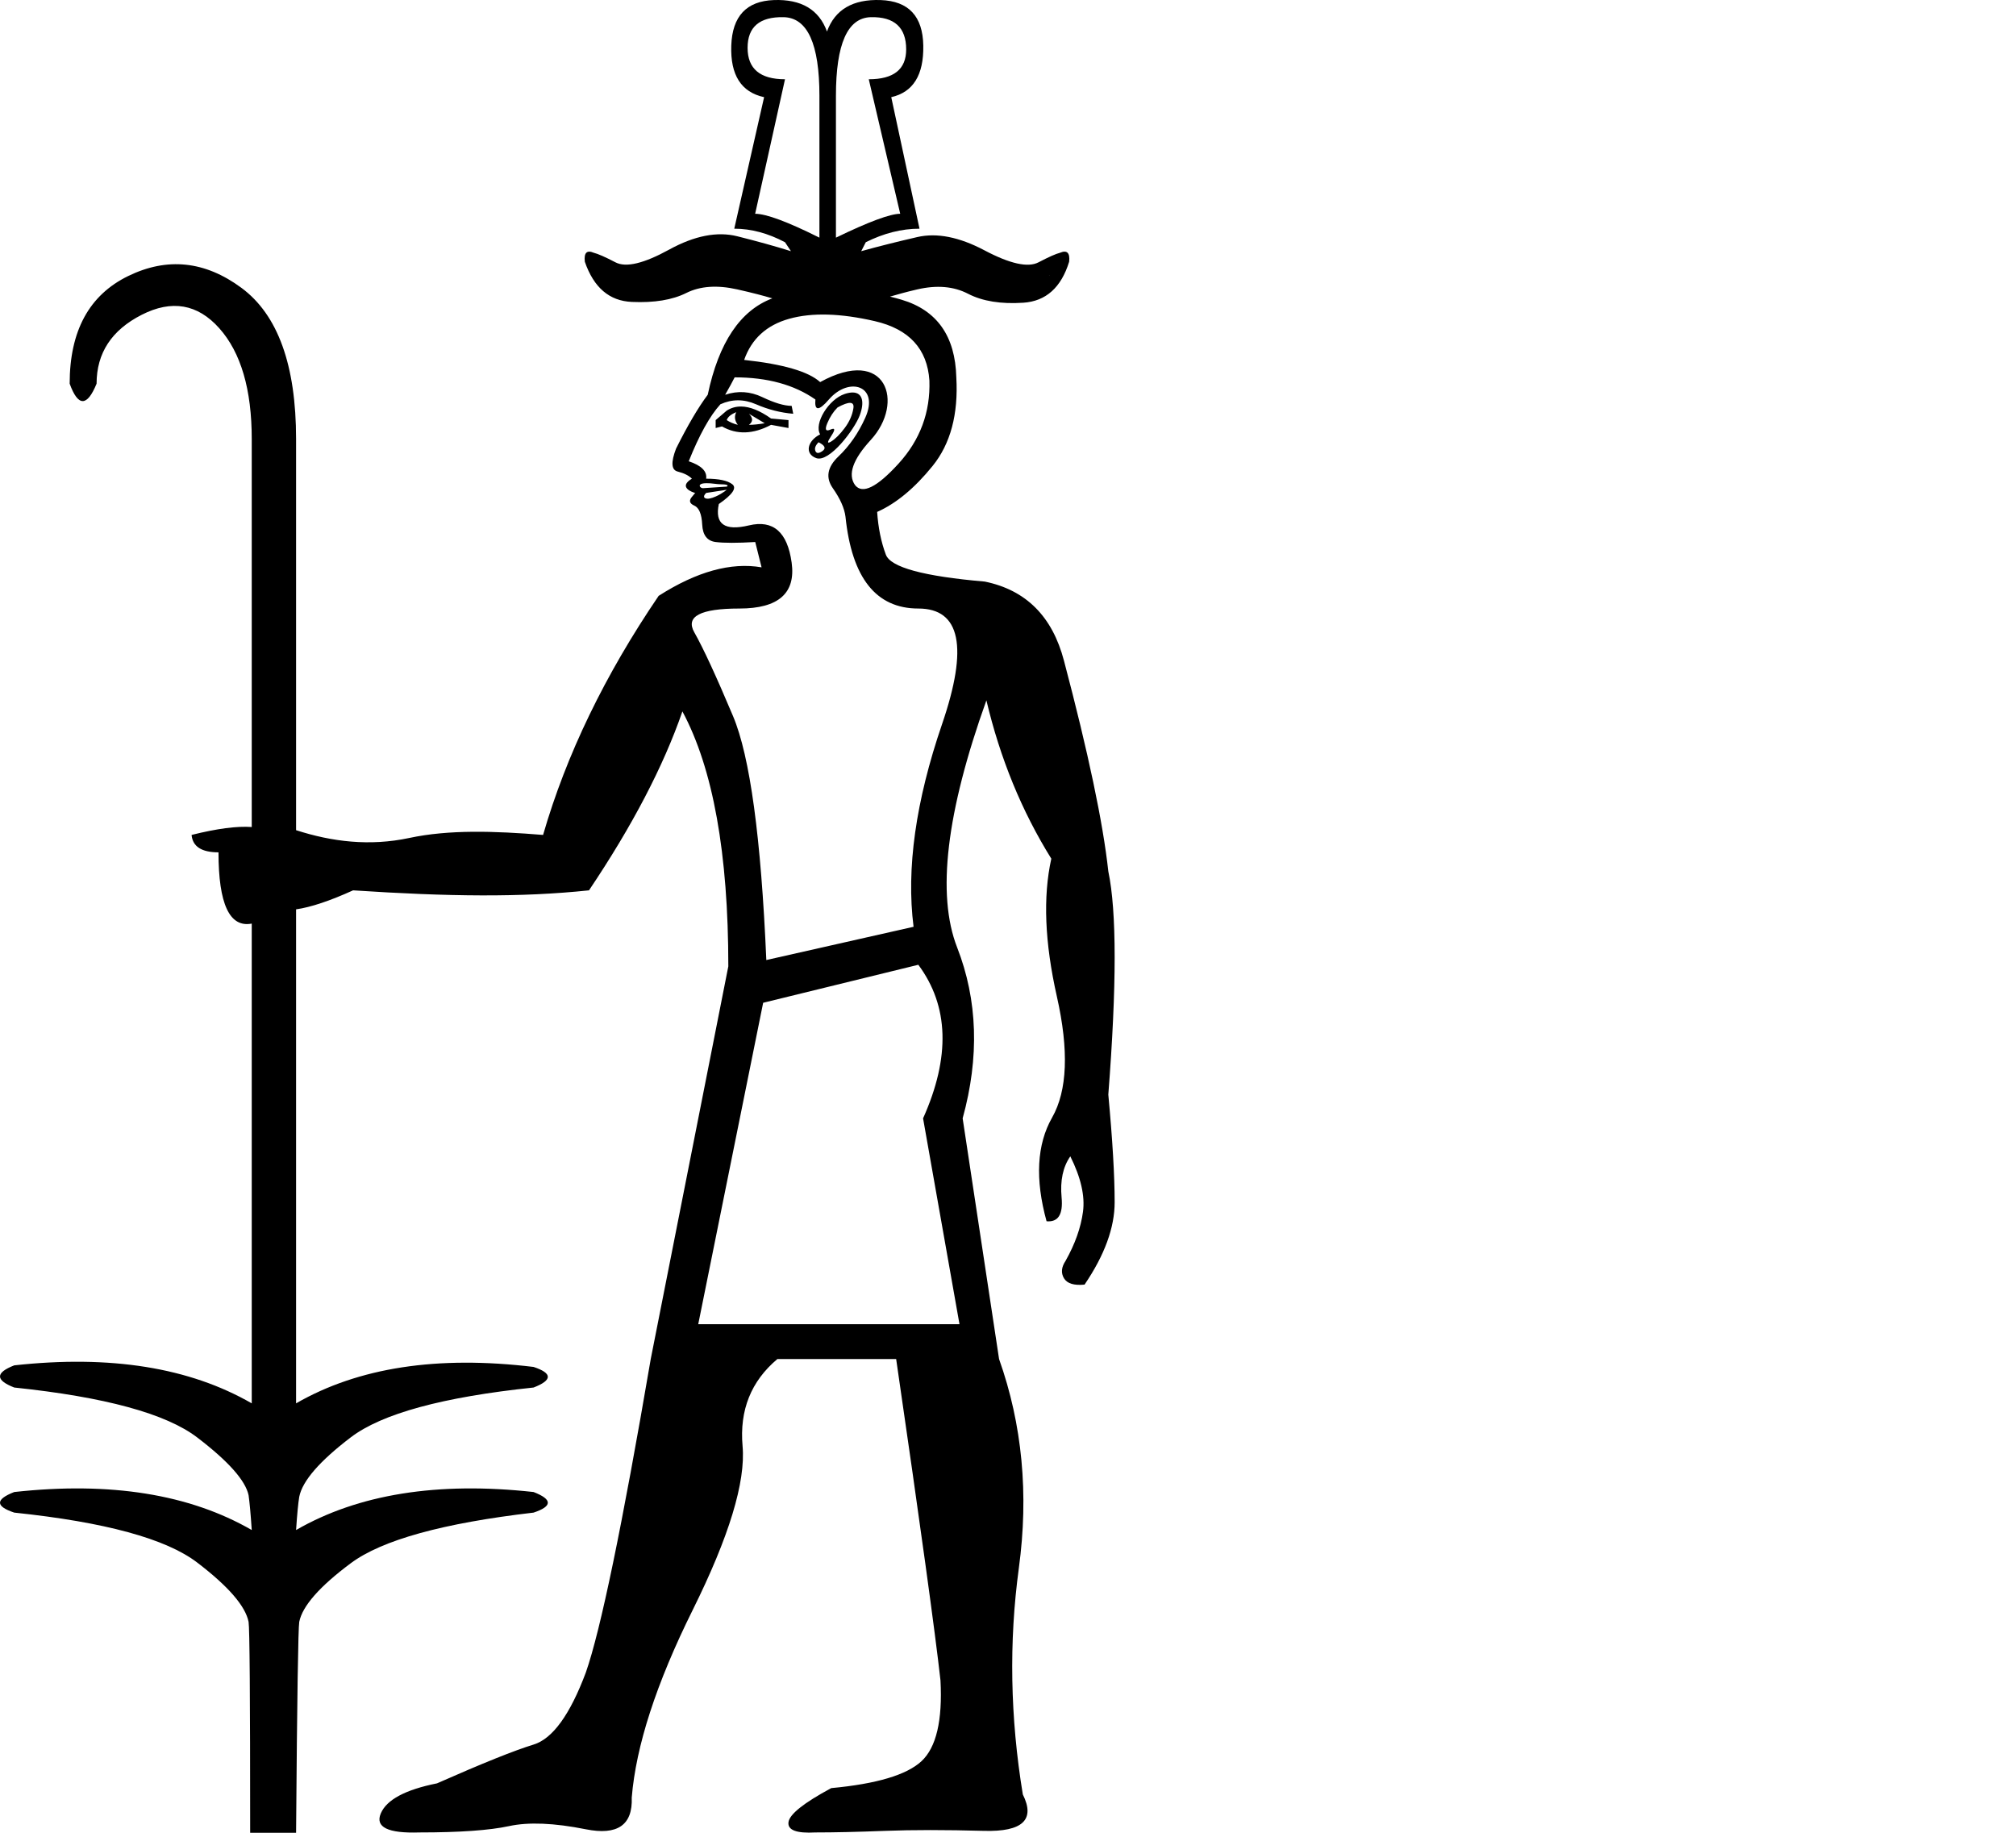
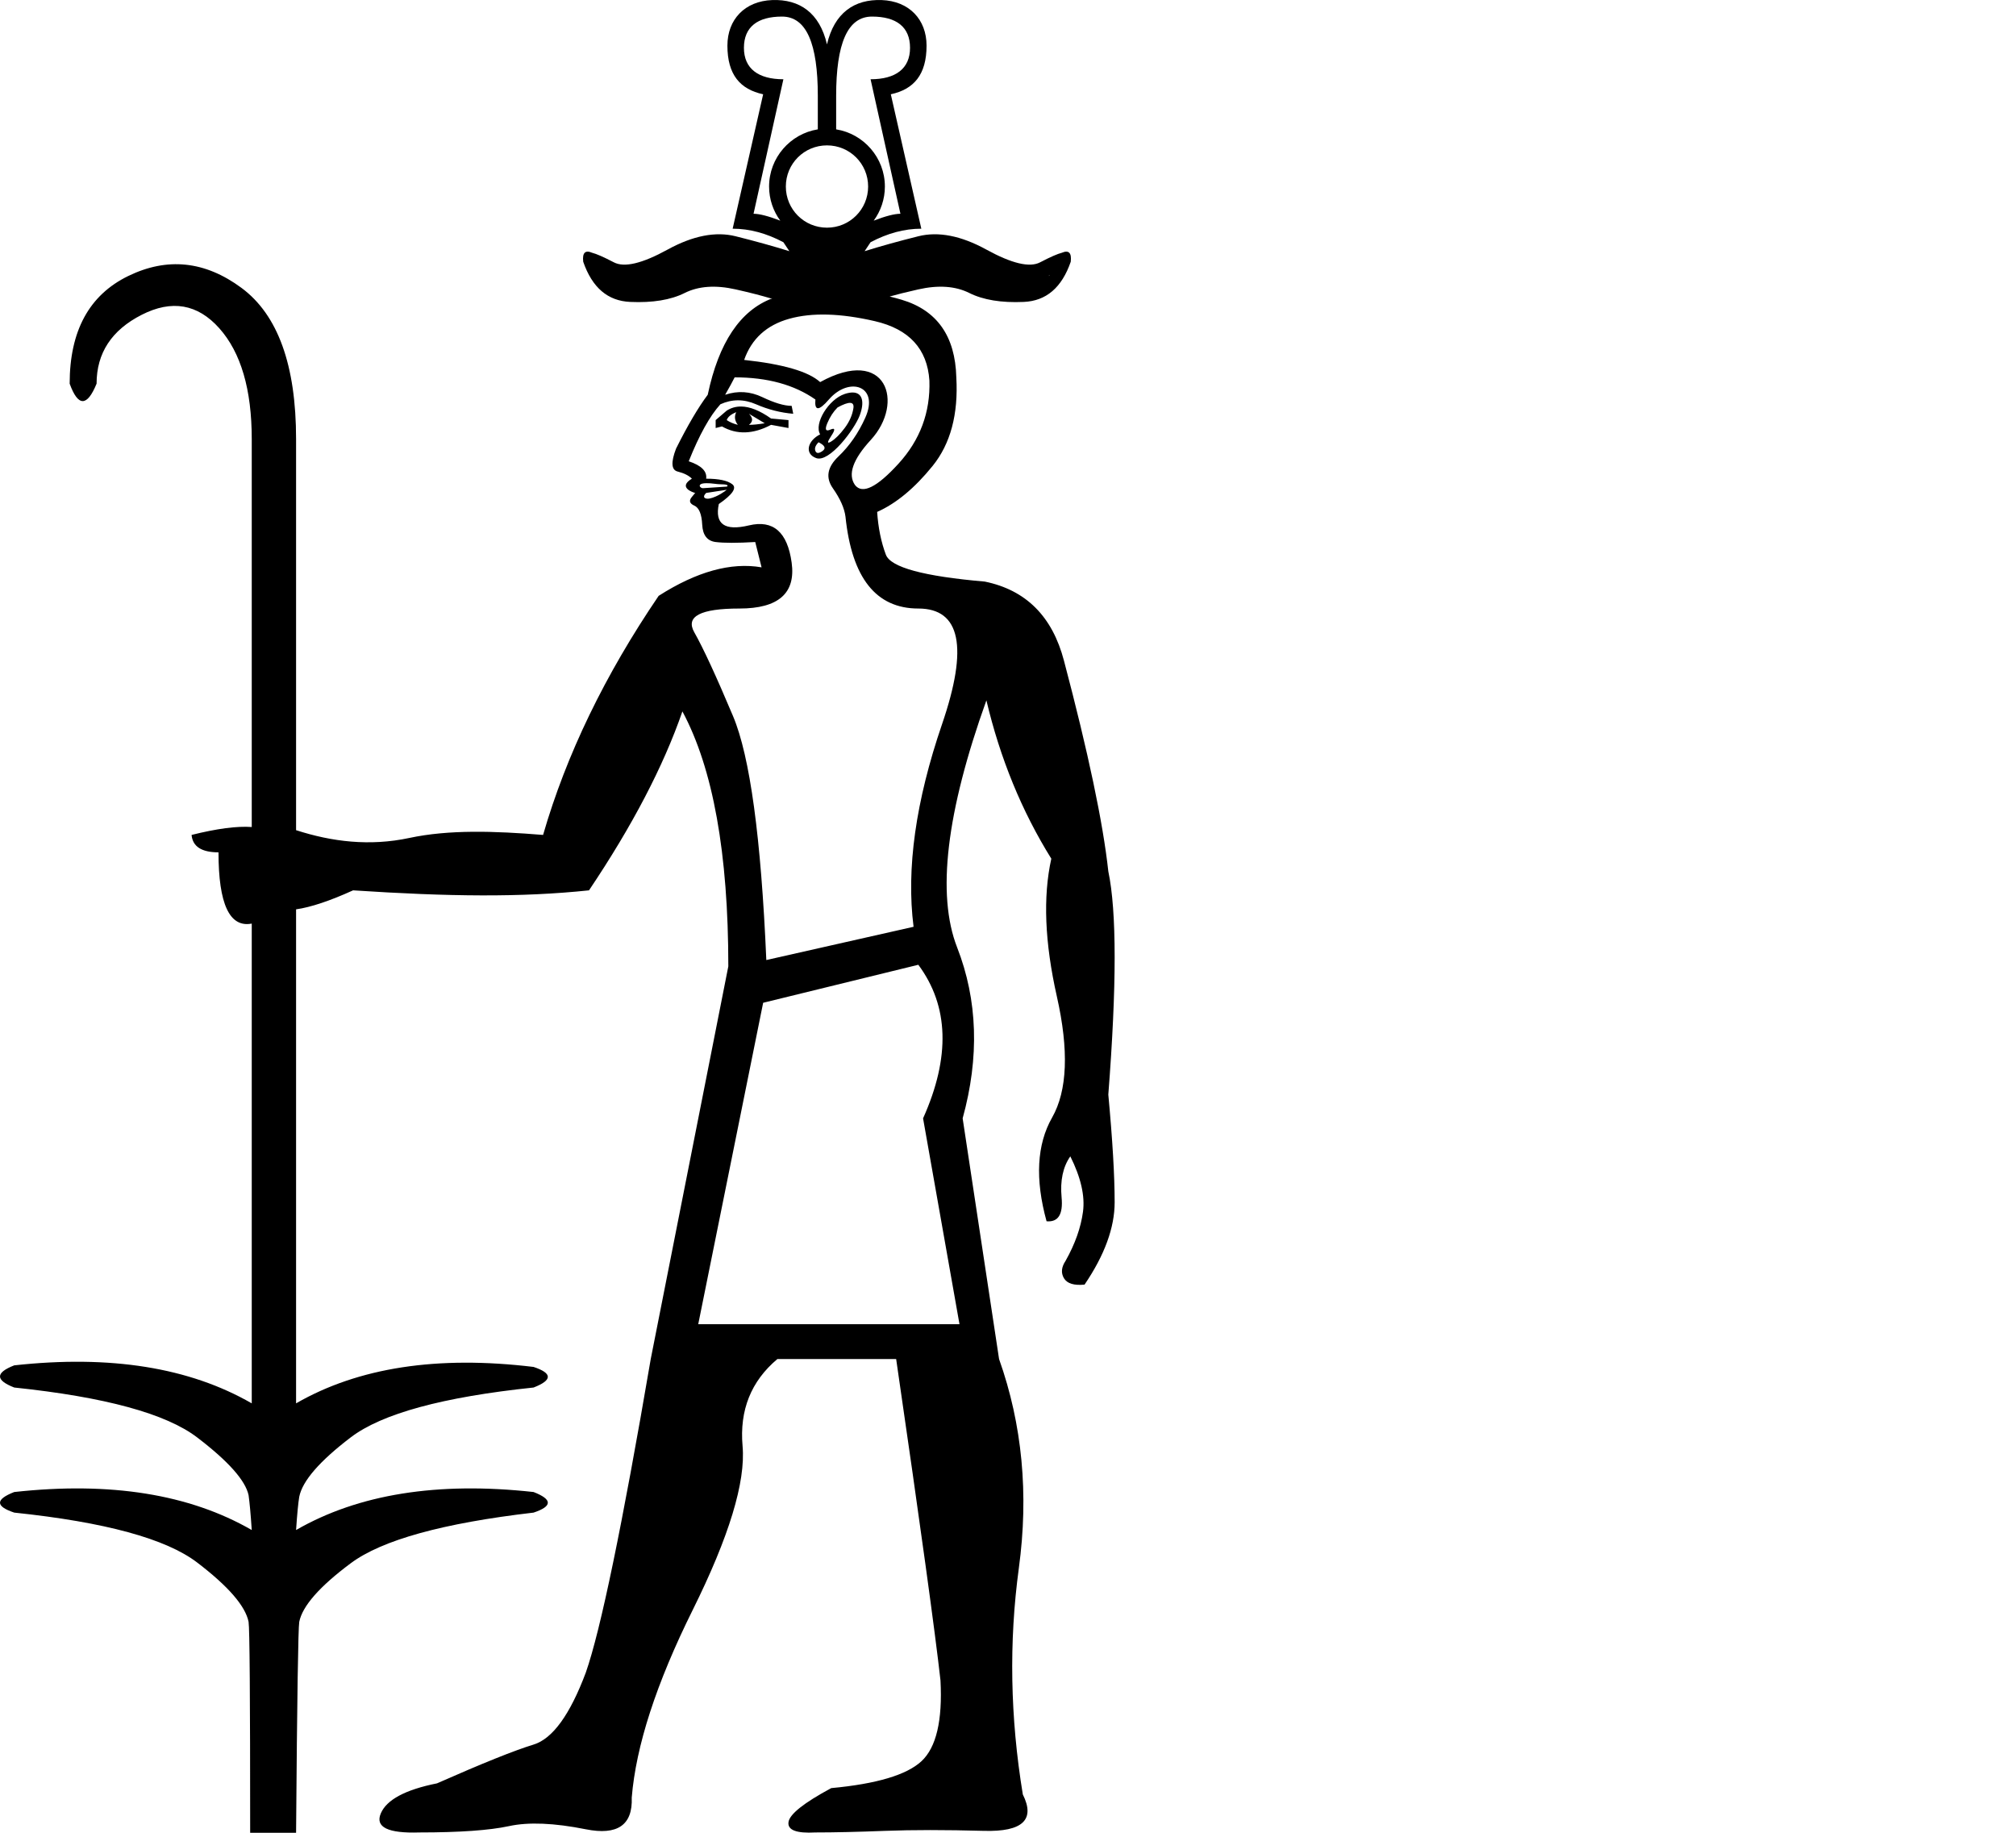
<svg xmlns="http://www.w3.org/2000/svg" width="1100" height="1000" version="1.1" id="svg1">
  <defs id="defs1" />
-   <path id="path2" style="fill:#000000;stroke:none;stroke-width:1px;stroke-linecap:butt;stroke-linejoin:miter;stroke-opacity:1" d="M 422.244 0.035 C 407.292 0.579 399.552 8.859 399.008 24.898 C 398.464 40.938 404.417 50.299 416.922 53.018 L 400.639 124.781 C 409.882 124.781 419.081 127.271 428.324 132.164 L 431.58 137.051 C 422.881 134.332 413.14 131.627 402.266 128.908 C 391.391 126.19 378.999 128.57 365.135 136.182 C 351.27 143.794 341.531 146.121 335.822 143.131 C 330.113 140.14 326.161 138.462 323.986 137.918 C 320.18 136.287 318.558 137.911 319.102 142.805 C 323.995 156.941 332.491 164.193 344.725 164.736 C 356.958 165.28 366.861 163.656 374.473 159.85 C 382.085 156.044 391.391 155.45 402.266 157.896 C 411.042 159.871 416.494 161.338 421.375 162.781 L 421.432 162.781 C 403.927 169.36 392.166 186.881 386.166 215.383 C 380.983 222.294 375.222 232.085 368.887 244.756 C 366.007 252.242 366.294 256.418 369.75 257.283 C 373.206 258.149 375.798 259.444 377.525 261.172 C 369.764 265.832 377.881 268.608 379.254 268.951 C 379.375 268.83 379.446 268.766 379.465 268.76 L 379.467 268.76 L 379.469 268.76 L 379.469 268.762 L 379.469 268.764 C 379.442 268.847 378.794 269.632 377.525 271.113 C 375.798 273.13 376.231 274.714 378.824 275.865 C 381.417 277.017 382.856 280.473 383.143 286.232 C 383.431 291.992 385.879 295.16 390.486 295.736 C 395.094 296.312 402.293 296.312 412.084 295.736 L 415.543 309.551 C 398.841 306.671 380.123 311.855 359.389 325.102 C 330.016 368.297 308.993 411.781 296.322 455.553 C 269.584 453.377 244.92 452.602 223.322 457.209 C 201.724 461.817 181.135 459.296 161.553 452.961 L 161.553 239.574 C 161.553 199.258 151.618 171.757 131.748 157.07 C 111.878 142.384 91.287 140.225 69.977 150.592 C 48.667 160.959 38.012 180.541 38.012 209.338 C 42.619 222.008 47.516 222.008 52.699 209.338 C 52.699 192.636 60.906 180.109 77.32 171.758 C 93.735 163.406 107.846 165.855 119.652 179.102 C 131.459 192.348 137.363 212.505 137.363 239.574 L 137.363 451.234 C 129.3 450.658 118.356 452.097 104.533 455.553 C 105.109 461.888 110.006 465.055 119.221 465.055 C 119.221 493.276 125.268 506.235 137.363 503.932 L 137.363 765.697 C 103.383 746.115 60.186 739.203 7.775 744.963 C -2.592 748.994 -2.592 753.027 7.775 757.059 C 57.306 762.242 90.567 771.313 107.557 784.271 C 124.547 797.23 133.907 807.742 135.635 815.805 C 136.211 819.836 136.785 826.172 137.361 834.811 C 103.381 815.229 60.186 808.317 7.775 814.076 C -2.592 818.108 -2.592 821.851 7.775 825.307 C 57.306 830.49 90.567 839.561 107.557 852.52 C 124.547 865.478 133.907 876.277 135.635 884.916 C 136.211 888.372 136.498 925.128 136.498 1000 L 161.551 1000 C 162.127 925.128 162.703 888.372 163.279 884.916 C 165.007 876.277 174.365 865.624 191.355 852.953 C 208.345 840.282 241.606 831.066 291.137 825.307 C 301.504 821.851 301.504 818.108 291.137 814.076 C 238.726 808.317 195.531 815.229 161.551 834.811 C 162.127 826.172 162.703 820.124 163.279 816.668 C 165.007 808.029 174.365 797.23 191.355 784.271 C 208.345 771.313 241.606 762.242 291.137 757.059 C 301.504 753.027 301.504 749.282 291.137 745.826 C 238.726 739.491 195.531 746.115 161.551 765.697 L 161.551 496.156 C 169.614 495.005 179.982 491.548 192.652 485.789 C 245.063 489.244 284.458 489.679 321.375 485.789 C 344.989 450.656 361.979 418.117 372.346 388.168 C 389.048 419.269 397.398 465.632 397.398 527.258 L 355.066 741.508 C 339.516 832.507 327.71 889.525 319.646 912.562 C 311.007 935.599 301.504 948.7 291.137 951.869 C 280.77 955.037 263.205 962.092 238.439 973.035 C 221.162 976.491 210.938 981.962 207.77 989.449 C 204.602 996.936 211.657 1000.392 228.936 999.816 C 250.821 999.816 267.091 998.665 277.746 996.361 C 288.401 994.057 302.368 994.634 319.646 998.09 C 336.925 1001.546 345.275 995.785 344.699 980.811 C 347.003 952.589 358.091 918.465 377.961 878.438 C 397.831 838.41 406.902 808.605 405.174 789.023 C 403.446 769.442 409.781 753.602 424.18 741.508 L 488.973 741.508 C 502.22 832.506 510.283 890.965 513.162 916.883 C 514.314 938.768 510.858 953.454 502.795 960.941 C 494.732 968.429 478.318 973.324 453.553 975.627 C 438.578 983.69 430.802 989.883 430.227 994.203 C 429.651 998.523 434.547 1000.394 444.914 999.818 C 455.281 999.818 467.952 999.529 482.926 998.953 C 497.9 998.377 515.898 998.377 536.92 998.953 C 557.942 999.529 564.997 992.907 558.086 979.084 C 551.173 937.04 550.452 895.861 555.924 855.545 C 561.395 815.229 557.795 777.216 545.125 741.508 L 525.256 610.193 C 534.47 576.789 533.461 545.688 522.23 516.891 C 511 488.094 516.327 443.171 538.213 382.121 C 545.7 413.798 557.506 442.594 573.633 468.512 C 569.027 489.246 570.035 514.299 576.658 543.672 C 583.282 573.045 582.418 595.075 574.066 609.762 C 565.714 624.448 564.706 643.31 571.041 666.348 C 577.378 666.924 580.113 662.604 579.248 653.389 C 578.385 644.174 579.97 636.687 584.002 630.928 C 589.761 642.447 592.066 652.525 590.914 661.164 C 589.762 669.803 586.594 678.731 581.41 687.945 C 579.107 691.402 578.819 694.57 580.547 697.449 C 582.275 700.328 586.018 701.48 591.777 700.904 C 602.72 684.778 608.191 669.803 608.191 655.98 C 608.191 641.582 607.04 622 604.736 597.234 C 609.344 537.912 609.344 497.308 604.736 475.422 C 601.857 448.929 593.793 410.628 580.547 360.521 C 574.212 336.332 559.813 321.934 537.352 317.326 C 503.948 314.447 485.95 309.552 483.357 302.641 C 480.764 295.73 479.179 287.954 478.604 279.314 C 488.97 274.707 499.049 266.356 508.84 254.262 C 518.631 242.167 522.95 226.039 521.799 205.881 C 521.223 183.419 511.288 169.31 491.994 163.551 C 489.885 162.921 487.757 162.348 485.613 161.832 C 489.981 160.611 493.733 159.463 500.523 157.896 C 511.126 155.45 520.325 156.207 528.209 160.285 C 536.093 164.363 546.157 165.985 558.391 165.17 C 570.624 164.354 579.012 156.941 583.361 142.805 C 583.906 137.911 582.175 136.287 578.369 137.918 C 576.194 138.462 572.352 140.14 566.643 143.131 C 560.933 146.121 551.085 143.957 537.221 136.617 C 523.356 129.277 511.126 126.895 500.523 129.342 C 489.921 131.788 479.693 134.332 469.906 137.051 L 472.402 132.164 C 482.189 127.271 491.93 124.781 501.717 124.781 L 486.299 53.018 C 498.26 50.299 504.051 40.938 503.779 24.898 C 503.507 8.859 495.769 0.579 480.545 0.035 C 465.321 -0.509 455.58 5.228 451.23 17.189 C 446.881 5.228 437.196 -0.509 422.244 0.035 z M 427.562 9.373 C 440.612 9.645 447.105 23.985 447.105 52.258 L 447.105 129.668 C 429.707 120.969 418.018 116.639 412.037 116.639 L 428.324 43.246 C 414.731 43.246 407.912 37.51 407.912 26.092 C 407.912 14.674 414.513 9.101 427.562 9.373 z M 475.225 9.373 C 488.002 9.101 494.441 14.999 494.441 26.961 C 494.441 37.835 487.624 43.246 474.031 43.246 L 491.186 116.639 C 485.748 116.639 474.06 120.969 456.117 129.668 L 456.117 52.258 C 456.117 23.985 462.447 9.645 475.225 9.373 z M 572.721 150.08 C 572.598 150.181 572.475 150.28 572.352 150.379 L 572.533 150.141 L 572.535 150.141 C 572.597 150.12 572.659 150.101 572.721 150.08 z M 451.607 171.654 C 459.383 171.871 467.95 173.059 477.309 175.219 C 496.027 179.538 505.962 190.337 507.113 207.615 C 507.689 224.893 502.074 240.012 490.268 252.971 C 478.461 265.929 470.542 269.816 466.51 264.633 C 462.478 258.873 465.357 250.667 475.148 240.012 C 493.816 219.697 483.684 188.517 447.504 208.479 L 447.504 208.477 C 441.169 202.717 427.345 198.686 406.035 196.383 C 410.067 184.864 418.275 177.376 430.658 173.92 C 436.85 172.193 443.832 171.438 451.607 171.654 z M 400.854 205.889 C 418.708 205.889 433.393 209.921 444.912 217.984 L 444.912 217.988 C 444.336 224.324 446.784 224.324 452.256 217.988 C 463.277 205.227 479.979 210.409 472.127 227.924 C 468.383 236.275 463.489 243.33 457.441 249.09 C 451.393 254.849 450.385 260.608 454.416 266.367 C 458.448 272.127 460.75 277.31 461.326 281.918 C 464.782 315.322 478.029 332.025 501.066 332.025 C 524.104 332.025 528.424 353.046 514.025 395.09 C 499.627 437.134 494.443 473.995 498.475 505.672 L 418.131 523.814 C 415.251 457.005 409.203 412.657 399.988 390.771 C 390.773 368.886 383.718 353.623 378.822 344.984 C 373.927 336.345 382.134 332.025 403.443 332.025 C 424.753 332.025 434.257 323.675 431.953 306.973 C 429.649 290.269 421.874 283.501 408.627 286.67 C 395.381 289.838 389.91 285.949 392.213 275.006 C 399.701 269.824 402.15 266.226 399.557 264.209 C 396.965 262.192 392.214 261.182 385.303 261.182 C 385.879 257.149 382.71 253.983 375.799 251.68 C 381.558 237.281 387.319 226.914 393.078 220.578 C 399.413 217.699 405.892 217.699 412.516 220.578 C 419.139 223.458 425.907 225.186 432.818 225.762 L 431.953 221.443 C 427.922 221.443 422.596 219.858 415.973 216.689 C 409.349 213.521 402.581 213.089 395.67 215.393 C 397.974 211.36 399.702 208.192 400.854 205.889 z M 465.373 214.152 C 464.124 214.125 462.635 214.379 460.896 214.959 C 452.07 217.902 443.987 231.126 447.504 236.988 L 447.506 236.99 C 440.601 240.444 438.807 247.572 445.348 249.949 C 452.48 252.542 466.19 234.398 469.105 226.623 C 471.716 219.661 470.786 214.27 465.373 214.152 z M 463.918 219.818 C 465.358 219.89 465.932 220.863 465.645 222.734 C 465.069 226.478 463.485 230.077 460.893 233.533 C 458.3 236.988 455.852 239.436 453.549 240.877 C 451.246 242.315 451.246 241.307 453.549 237.852 C 455.855 234.396 455.712 233.245 453.119 234.396 C 450.526 235.549 449.951 234.397 451.393 230.941 C 452.832 227.486 454.705 224.606 457.008 222.303 C 460.174 220.575 462.479 219.747 463.918 219.818 z M 404.391 221.803 C 401.529 221.776 398.909 222.519 396.533 224.031 L 390.486 229.215 L 390.486 233.533 L 393.941 232.668 C 402.004 237.276 410.932 236.988 420.723 231.805 L 430.227 233.533 L 430.227 229.213 L 420.723 228.35 C 414.603 224.03 409.16 221.848 404.391 221.803 z M 401.717 224.895 C 400.565 227.199 400.852 229.501 402.58 231.805 C 400.276 231.229 398.261 230.367 396.533 229.215 L 396.533 229.213 C 397.11 227.485 398.837 226.046 401.717 224.895 z M 408.629 225.758 L 417.268 230.941 C 413.812 231.517 410.932 231.805 408.629 231.805 C 410.932 230.077 410.932 228.061 408.629 225.758 z M 446.641 241.309 C 450.099 243.036 450.82 244.619 448.803 246.061 C 446.786 247.502 445.488 247.502 444.912 246.061 C 444.336 244.619 444.913 243.036 446.641 241.309 z M 385.506 263.646 C 388.182 263.561 390.98 264.262 393.859 264.262 C 396.739 264.262 397.685 264.922 396.533 265.498 L 383.576 266.363 C 381.952 266.472 379.824 263.646 385.506 263.646 z M 396.533 267.227 C 396.06 267.699 391.449 271.149 387.195 272 C 384.923 272.454 382.764 271.492 385.303 268.953 L 396.533 267.227 z M 501.066 526.398 C 517.768 548.86 518.633 576.795 503.658 610.199 L 523.527 722.508 L 380.982 722.508 L 416.404 547.133 L 501.066 526.398 z " />
+   <path id="path2" style="fill:#000000;stroke:none;stroke-width:1px;stroke-linecap:butt;stroke-linejoin:miter;stroke-opacity:1" d="M 421.365 0.035 C 406.413 0.579 396.9 10.613 396.9 24.898 C 396.9 40.83 403.895 48.725 416.4 51.443 L 399.76 124.781 C 409.003 124.781 418.202 127.271 427.445 132.164 L 430.701 137.051 C 422.002 134.332 412.261 131.627 401.387 128.908 C 390.513 126.19 378.12 128.57 364.256 136.182 C 350.391 143.794 340.652 146.121 334.943 143.131 C 329.234 140.14 325.282 138.462 323.107 137.918 C 319.301 136.287 317.679 137.912 318.223 142.805 C 323.116 156.941 331.612 164.193 343.846 164.736 C 356.079 165.28 365.982 163.656 373.594 159.85 C 381.206 156.044 390.513 155.45 401.387 157.896 C 410.163 159.871 415.615 161.338 420.496 162.781 L 421.41 162.77 C 403.912 169.351 392.165 186.888 386.166 215.383 C 380.983 222.294 375.222 232.085 368.887 244.756 C 366.007 252.242 366.294 256.418 369.75 257.283 C 373.206 258.149 375.798 259.444 377.525 261.172 C 369.764 265.832 377.881 268.608 379.254 268.951 C 379.375 268.83 379.446 268.766 379.465 268.76 L 379.467 268.76 L 379.469 268.76 L 379.469 268.762 L 379.469 268.764 C 379.442 268.847 378.794 269.632 377.525 271.113 C 375.798 273.13 376.231 274.714 378.824 275.865 C 381.417 277.017 382.856 280.473 383.143 286.232 C 383.431 291.992 385.879 295.16 390.486 295.736 C 395.094 296.312 402.293 296.312 412.084 295.736 L 415.543 309.551 C 398.841 306.671 380.123 311.855 359.389 325.102 C 330.016 368.297 308.993 411.781 296.322 455.553 C 269.584 453.377 244.92 452.602 223.322 457.209 C 201.724 461.817 181.135 459.296 161.553 452.961 L 161.553 239.574 C 161.553 199.258 151.618 171.757 131.748 157.07 C 111.878 142.384 91.287 140.225 69.977 150.592 C 48.667 160.959 38.012 180.541 38.012 209.338 C 42.619 222.008 47.516 222.008 52.699 209.338 C 52.699 192.636 60.906 180.109 77.32 171.758 C 93.735 163.406 107.846 165.855 119.652 179.102 C 131.459 192.348 137.363 212.505 137.363 239.574 L 137.363 451.234 C 129.3 450.658 118.356 452.097 104.533 455.553 C 105.109 461.888 110.006 465.055 119.221 465.055 C 119.221 493.276 125.268 506.235 137.363 503.932 L 137.363 765.697 C 103.383 746.115 60.186 739.203 7.775 744.963 C -2.592 748.994 -2.592 753.027 7.775 757.059 C 57.306 762.242 90.567 771.313 107.557 784.271 C 124.547 797.23 133.907 807.742 135.635 815.805 C 136.211 819.836 136.785 826.172 137.361 834.811 C 103.381 815.229 60.186 808.317 7.775 814.076 C -2.592 818.108 -2.592 821.851 7.775 825.307 C 57.306 830.49 90.567 839.561 107.557 852.52 C 124.547 865.478 133.907 876.277 135.635 884.916 C 136.211 888.372 136.498 925.128 136.498 1000 L 161.551 1000 C 162.127 925.128 162.703 888.372 163.279 884.916 C 165.007 876.277 174.365 865.624 191.355 852.953 C 208.345 840.282 241.606 831.066 291.137 825.307 C 301.504 821.851 301.504 818.108 291.137 814.076 C 238.726 808.317 195.531 815.229 161.551 834.811 C 162.127 826.172 162.703 820.124 163.279 816.668 C 165.007 808.029 174.365 797.23 191.355 784.271 C 208.345 771.313 241.606 762.242 291.137 757.059 C 301.504 753.027 301.504 749.282 291.137 745.826 C 238.726 739.491 195.531 746.115 161.551 765.697 L 161.551 496.156 C 169.614 495.005 179.982 491.548 192.652 485.789 C 245.063 489.244 284.458 489.679 321.375 485.789 C 344.989 450.656 361.979 418.117 372.346 388.168 C 389.048 419.269 397.398 465.632 397.398 527.258 L 355.066 741.508 C 339.516 832.507 327.71 889.525 319.646 912.562 C 311.007 935.599 301.504 948.7 291.137 951.869 C 280.77 955.037 263.205 962.092 238.439 973.035 C 221.162 976.491 210.938 981.962 207.77 989.449 C 204.602 996.936 211.657 1000.392 228.936 999.816 C 250.821 999.816 267.091 998.665 277.746 996.361 C 288.401 994.057 302.368 994.634 319.646 998.09 C 336.925 1001.546 345.275 995.785 344.699 980.811 C 347.003 952.589 358.091 918.465 377.961 878.438 C 397.831 838.41 406.902 808.605 405.174 789.023 C 403.446 769.442 409.781 753.602 424.18 741.508 L 488.973 741.508 C 502.22 832.506 510.283 890.965 513.162 916.883 C 514.314 938.768 510.858 953.454 502.795 960.941 C 494.732 968.429 478.318 973.324 453.553 975.627 C 438.578 983.69 430.802 989.883 430.227 994.203 C 429.651 998.523 434.547 1000.394 444.914 999.818 C 455.281 999.818 467.952 999.529 482.926 998.953 C 497.9 998.377 515.898 998.377 536.92 998.953 C 557.942 999.529 564.997 992.907 558.086 979.084 C 551.173 937.04 550.452 895.861 555.924 855.545 C 561.395 815.229 557.795 777.216 545.125 741.508 L 525.256 610.193 C 534.47 576.789 533.461 545.688 522.23 516.891 C 511 488.094 516.327 443.171 538.213 382.121 C 545.7 413.798 557.506 442.594 573.633 468.512 C 569.027 489.246 570.035 514.299 576.658 543.672 C 583.282 573.045 582.418 595.075 574.066 609.762 C 565.714 624.448 564.706 643.31 571.041 666.348 C 577.378 666.924 580.113 662.604 579.248 653.389 C 578.385 644.174 579.97 636.687 584.002 630.928 C 589.761 642.447 592.066 652.525 590.914 661.164 C 589.762 669.803 586.594 678.731 581.41 687.945 C 579.107 691.402 578.819 694.57 580.547 697.449 C 582.275 700.328 586.018 701.48 591.777 700.904 C 602.72 684.778 608.191 669.803 608.191 655.98 C 608.191 641.582 607.04 622 604.736 597.234 C 609.344 537.912 609.344 497.308 604.736 475.422 C 601.857 448.929 593.793 410.628 580.547 360.521 C 574.212 336.332 559.813 321.934 537.352 317.326 C 503.948 314.447 485.95 309.552 483.357 302.641 C 480.764 295.73 479.179 287.954 478.604 279.314 C 488.97 274.707 499.049 266.356 508.84 254.262 C 518.631 242.167 522.95 226.039 521.799 205.881 C 521.223 183.419 511.288 169.31 491.994 163.551 C 489.822 162.902 487.631 162.313 485.422 161.785 C 489.502 160.643 494.297 159.421 501.074 157.896 C 511.948 155.45 521.255 156.044 528.867 159.85 C 536.479 163.656 546.382 165.28 558.615 164.736 C 570.849 164.193 579.345 156.941 584.238 142.805 C 584.782 137.912 583.16 136.287 579.354 137.918 C 577.179 138.462 573.227 140.14 567.518 143.131 C 561.809 146.121 552.07 143.794 538.205 136.182 C 524.34 128.57 511.948 126.19 501.074 128.908 C 490.2 131.627 480.459 134.332 471.76 137.051 L 475.016 132.164 C 484.259 127.271 493.458 124.781 502.701 124.781 L 486.061 51.443 C 498.566 48.725 505.561 40.83 505.561 24.898 C 505.561 10.613 496.048 0.579 481.096 0.035 C 466.144 -0.509 455.24 7.017 451.23 24.213 C 447.221 7.017 436.317 -0.509 421.365 0.035 z M 426.684 9.047 C 440.107 9.047 446.227 23.985 446.227 52.258 L 446.227 70.578 C 431.194 72.99 419.639 86.08 419.639 101.771 C 419.639 108.724 421.908 115.166 425.742 120.395 C 419.233 117.889 414.371 116.639 411.158 116.639 L 427.445 43.246 C 413.853 43.246 405.912 37.51 405.912 26.092 C 405.912 14.674 413.393 9.047 426.684 9.047 z M 475.777 9.047 C 489.067 9.047 496.549 14.674 496.549 26.092 C 496.549 37.51 488.608 43.246 475.016 43.246 L 491.303 116.639 C 488.089 116.639 483.228 117.889 476.719 120.395 C 480.553 115.166 482.822 108.724 482.822 101.771 C 482.822 86.08 471.267 72.99 456.234 70.578 L 456.234 52.258 C 456.234 23.985 462.354 9.047 475.777 9.047 z M 451.23 79.322 C 463.683 79.322 473.68 89.319 473.68 101.771 C 473.68 114.224 463.683 124.223 451.23 124.223 C 438.778 124.223 428.781 114.224 428.781 101.771 C 428.781 89.319 438.778 79.322 451.23 79.322 z M 572.838 150.08 C 572.617 150.262 572.395 150.439 572.172 150.613 L 572.488 150.201 C 572.605 150.162 572.722 150.121 572.838 150.08 z M 451.607 171.654 C 459.383 171.871 467.95 173.059 477.309 175.219 C 496.027 179.538 505.962 190.337 507.113 207.615 C 507.689 224.893 502.074 240.012 490.268 252.971 C 478.461 265.929 470.542 269.816 466.51 264.633 C 462.478 258.873 465.357 250.667 475.148 240.012 C 493.816 219.697 483.684 188.517 447.504 208.479 L 447.504 208.477 C 441.169 202.717 427.345 198.686 406.035 196.383 C 410.067 184.864 418.275 177.376 430.658 173.92 C 436.85 172.193 443.832 171.438 451.607 171.654 z M 400.854 205.889 C 418.708 205.889 433.393 209.921 444.912 217.984 L 444.912 217.988 C 444.336 224.324 446.784 224.324 452.256 217.988 C 463.277 205.227 479.979 210.409 472.127 227.924 C 468.383 236.275 463.489 243.33 457.441 249.09 C 451.393 254.849 450.385 260.608 454.416 266.367 C 458.448 272.127 460.75 277.31 461.326 281.918 C 464.782 315.322 478.029 332.025 501.066 332.025 C 524.104 332.025 528.424 353.046 514.025 395.09 C 499.627 437.134 494.443 473.995 498.475 505.672 L 418.131 523.814 C 415.251 457.005 409.203 412.657 399.988 390.771 C 390.773 368.886 383.718 353.623 378.822 344.984 C 373.927 336.345 382.134 332.025 403.443 332.025 C 424.753 332.025 434.257 323.675 431.953 306.973 C 429.649 290.269 421.874 283.501 408.627 286.67 C 395.381 289.838 389.91 285.949 392.213 275.006 C 399.701 269.824 402.15 266.226 399.557 264.209 C 396.965 262.192 392.214 261.182 385.303 261.182 C 385.879 257.149 382.71 253.983 375.799 251.68 C 381.558 237.281 387.319 226.914 393.078 220.578 C 399.413 217.699 405.892 217.699 412.516 220.578 C 419.139 223.458 425.907 225.186 432.818 225.762 L 431.953 221.443 C 427.922 221.443 422.596 219.858 415.973 216.689 C 409.349 213.521 402.581 213.089 395.67 215.393 C 397.974 211.36 399.702 208.192 400.854 205.889 z M 465.373 214.152 C 464.124 214.125 462.635 214.379 460.896 214.959 C 452.07 217.902 443.987 231.126 447.504 236.988 L 447.506 236.99 C 440.601 240.444 438.807 247.572 445.348 249.949 C 452.48 252.542 466.19 234.398 469.105 226.623 C 471.716 219.661 470.786 214.27 465.373 214.152 z M 463.918 219.818 C 465.358 219.89 465.932 220.863 465.645 222.734 C 465.069 226.478 463.485 230.077 460.893 233.533 C 458.3 236.988 455.852 239.436 453.549 240.877 C 451.246 242.315 451.246 241.307 453.549 237.852 C 455.855 234.396 455.712 233.245 453.119 234.396 C 450.526 235.549 449.951 234.397 451.393 230.941 C 452.832 227.486 454.705 224.606 457.008 222.303 C 460.174 220.575 462.479 219.747 463.918 219.818 z M 404.391 221.803 C 401.529 221.776 398.909 222.519 396.533 224.031 L 390.486 229.215 L 390.486 233.533 L 393.941 232.668 C 402.004 237.276 410.932 236.988 420.723 231.805 L 430.227 233.533 L 430.227 229.213 L 420.723 228.35 C 414.603 224.03 409.16 221.848 404.391 221.803 z M 401.717 224.895 C 400.565 227.199 400.852 229.501 402.58 231.805 C 400.276 231.229 398.261 230.367 396.533 229.215 L 396.533 229.213 C 397.11 227.485 398.837 226.046 401.717 224.895 z M 408.629 225.758 L 417.268 230.941 C 413.812 231.517 410.932 231.805 408.629 231.805 C 410.932 230.077 410.932 228.061 408.629 225.758 z M 446.641 241.309 C 450.099 243.036 450.82 244.619 448.803 246.061 C 446.786 247.502 445.488 247.502 444.912 246.061 C 444.336 244.619 444.913 243.036 446.641 241.309 z M 385.506 263.646 C 388.182 263.561 390.98 264.262 393.859 264.262 C 396.739 264.262 397.685 264.922 396.533 265.498 L 383.576 266.363 C 381.952 266.472 379.824 263.646 385.506 263.646 z M 396.533 267.227 C 396.06 267.699 391.449 271.149 387.195 272 C 384.923 272.454 382.764 271.492 385.303 268.953 L 396.533 267.227 z M 501.066 526.398 C 517.768 548.86 518.633 576.795 503.658 610.199 L 523.527 722.508 L 380.982 722.508 L 416.404 547.133 L 501.066 526.398 z " />
</svg>
